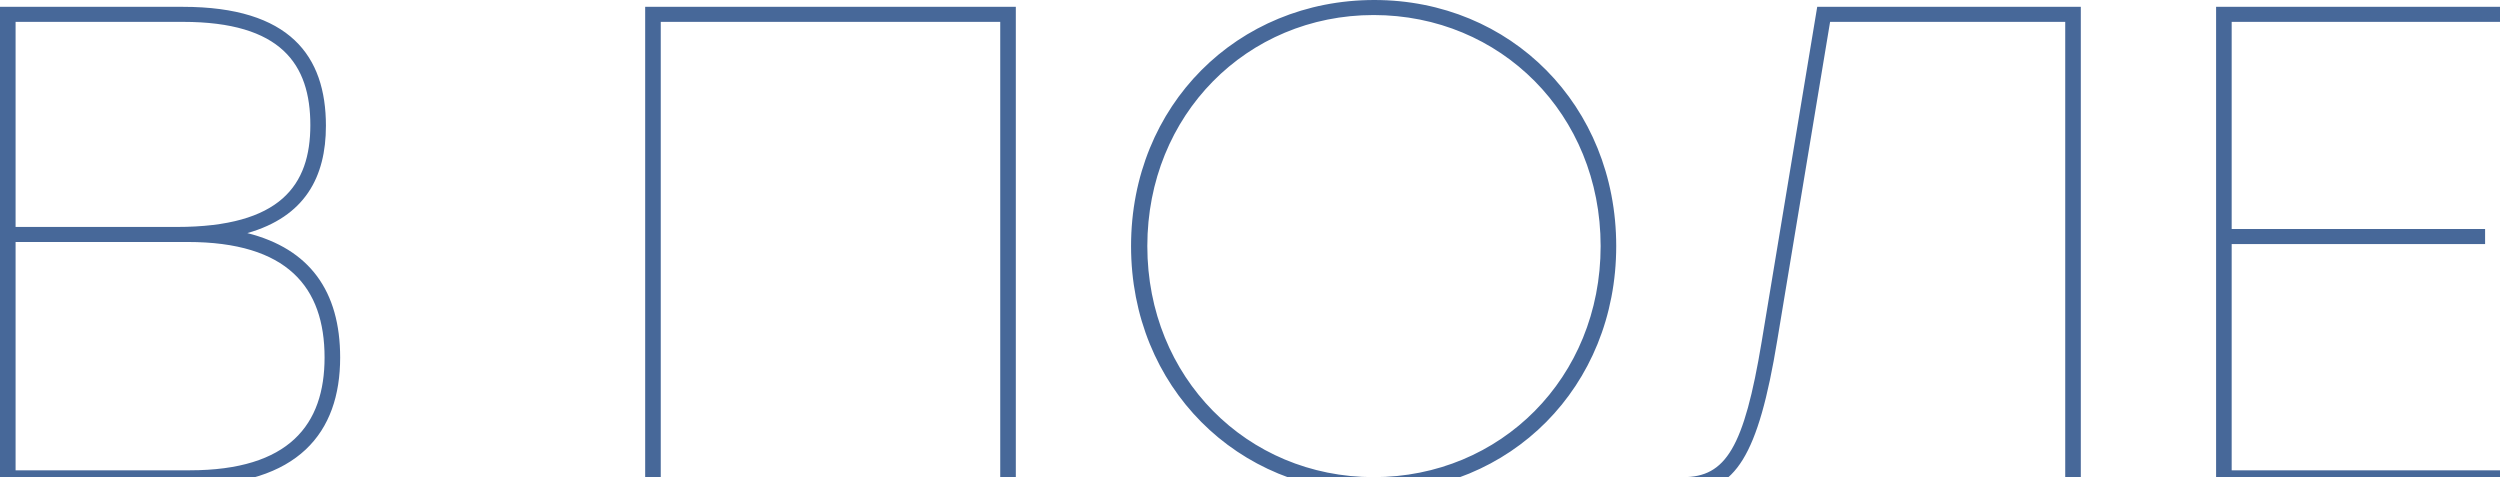
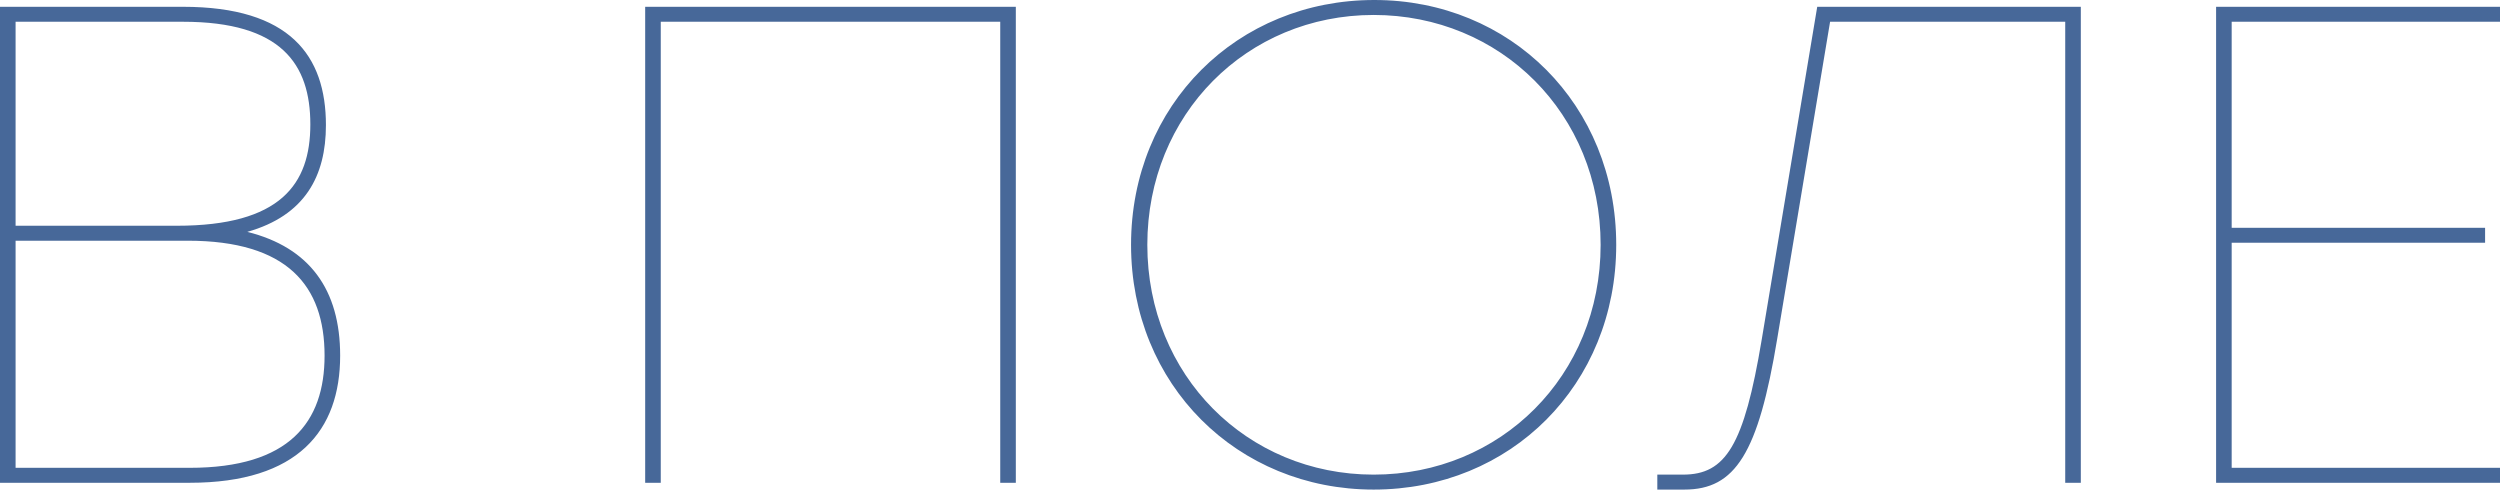
- <svg xmlns="http://www.w3.org/2000/svg" width="320" height="61" fill="none" viewBox="0 0 320 61">
-   <path fill="#476899" d="M320 2.8h-34.345v26.512h32.437v1.925h-32.437v28.962H320v1.925h-36.34V.874H320ZM232.604.874h33.74v61.25h-1.995V2.8h-30.097l-6.765 40.775C225.06 58.362 222.11 63 215.605 63h-3.469v-1.925h3.296c5.464 0 7.805-3.762 10.06-17.325ZM175.912 0c17.434 0 30.964 13.475 30.964 31.5S193.346 63 175.825 63c-17.433 0-31.05-13.475-31.05-31.5S158.392 0 175.912 0m-.087 1.925c-16.218 0-28.968 12.775-28.968 29.575s12.75 29.575 28.968 29.575c16.22 0 29.056-12.688 29.056-29.575 0-16.888-12.836-29.575-29.056-29.575M130.025.874v61.25h-1.995V2.8H84.577v59.325h-1.995V.874ZM31.658 29.837c7.979 2.012 11.882 7.437 11.882 15.925 0 9.625-5.378 16.362-19.255 16.362H0V.874h23.418c13.703 0 18.3 6.3 18.3 15.225 0 6.563-2.688 11.638-10.06 13.738m8.066-13.825c0-7.788-3.73-13.213-16.306-13.213H1.995v26.25h20.642c13.27 0 17.087-5.337 17.087-13.037M24.285 60.199c12.75 0 17.26-5.862 17.26-14.437 0-9.013-4.77-14.788-17.52-14.788H1.995V60.2Z" />
+ <svg xmlns="http://www.w3.org/2000/svg" width="1920" height="376" fill="none" viewBox="0 0 1920 376">
+   <path fill="#476899" d="M1920 16.706h-206.07V174.94h194.62v11.489h-194.62v172.856H1920v11.488h-218.04V5.217H1920ZM1395.63 5.217h202.44v365.555h-11.98V16.706h-180.58l-40.59 243.356c-14.56 88.255-32.26 115.933-71.29 115.933h-20.81v-11.489h19.77c32.79 0 46.83-22.456 60.36-103.4ZM1055.47 0c104.6 0 185.79 80.422 185.79 188s-81.19 188-186.31 188c-104.598 0-186.302-80.422-186.302-188S950.352 0 1055.47 0m-.52 11.489c-97.307 0-173.809 76.244-173.809 176.511 0 100.266 76.502 176.511 173.809 176.511 97.32 0 174.33-75.723 174.33-176.511 0-100.789-77.01-176.511-174.33-176.511M780.152 5.217v365.555h-11.969V16.706H507.464v354.066h-11.969V5.217ZM189.945 178.073c47.876 12.011 71.294 44.389 71.294 95.044 0 57.444-32.265 97.655-115.528 97.655H0V5.217h140.507c82.222 0 109.804 37.6 109.804 90.867 0 39.167-16.133 69.456-60.366 81.989m48.397-82.511c0-46.478-22.378-78.856-97.835-78.856H11.969v156.667h123.854c79.621 0 102.519-31.856 102.519-77.811m-92.631 263.722c76.498 0 103.558-34.989 103.558-86.167 0-53.788-28.621-88.255-105.12-88.255H11.969v174.422Z" />
</svg>
